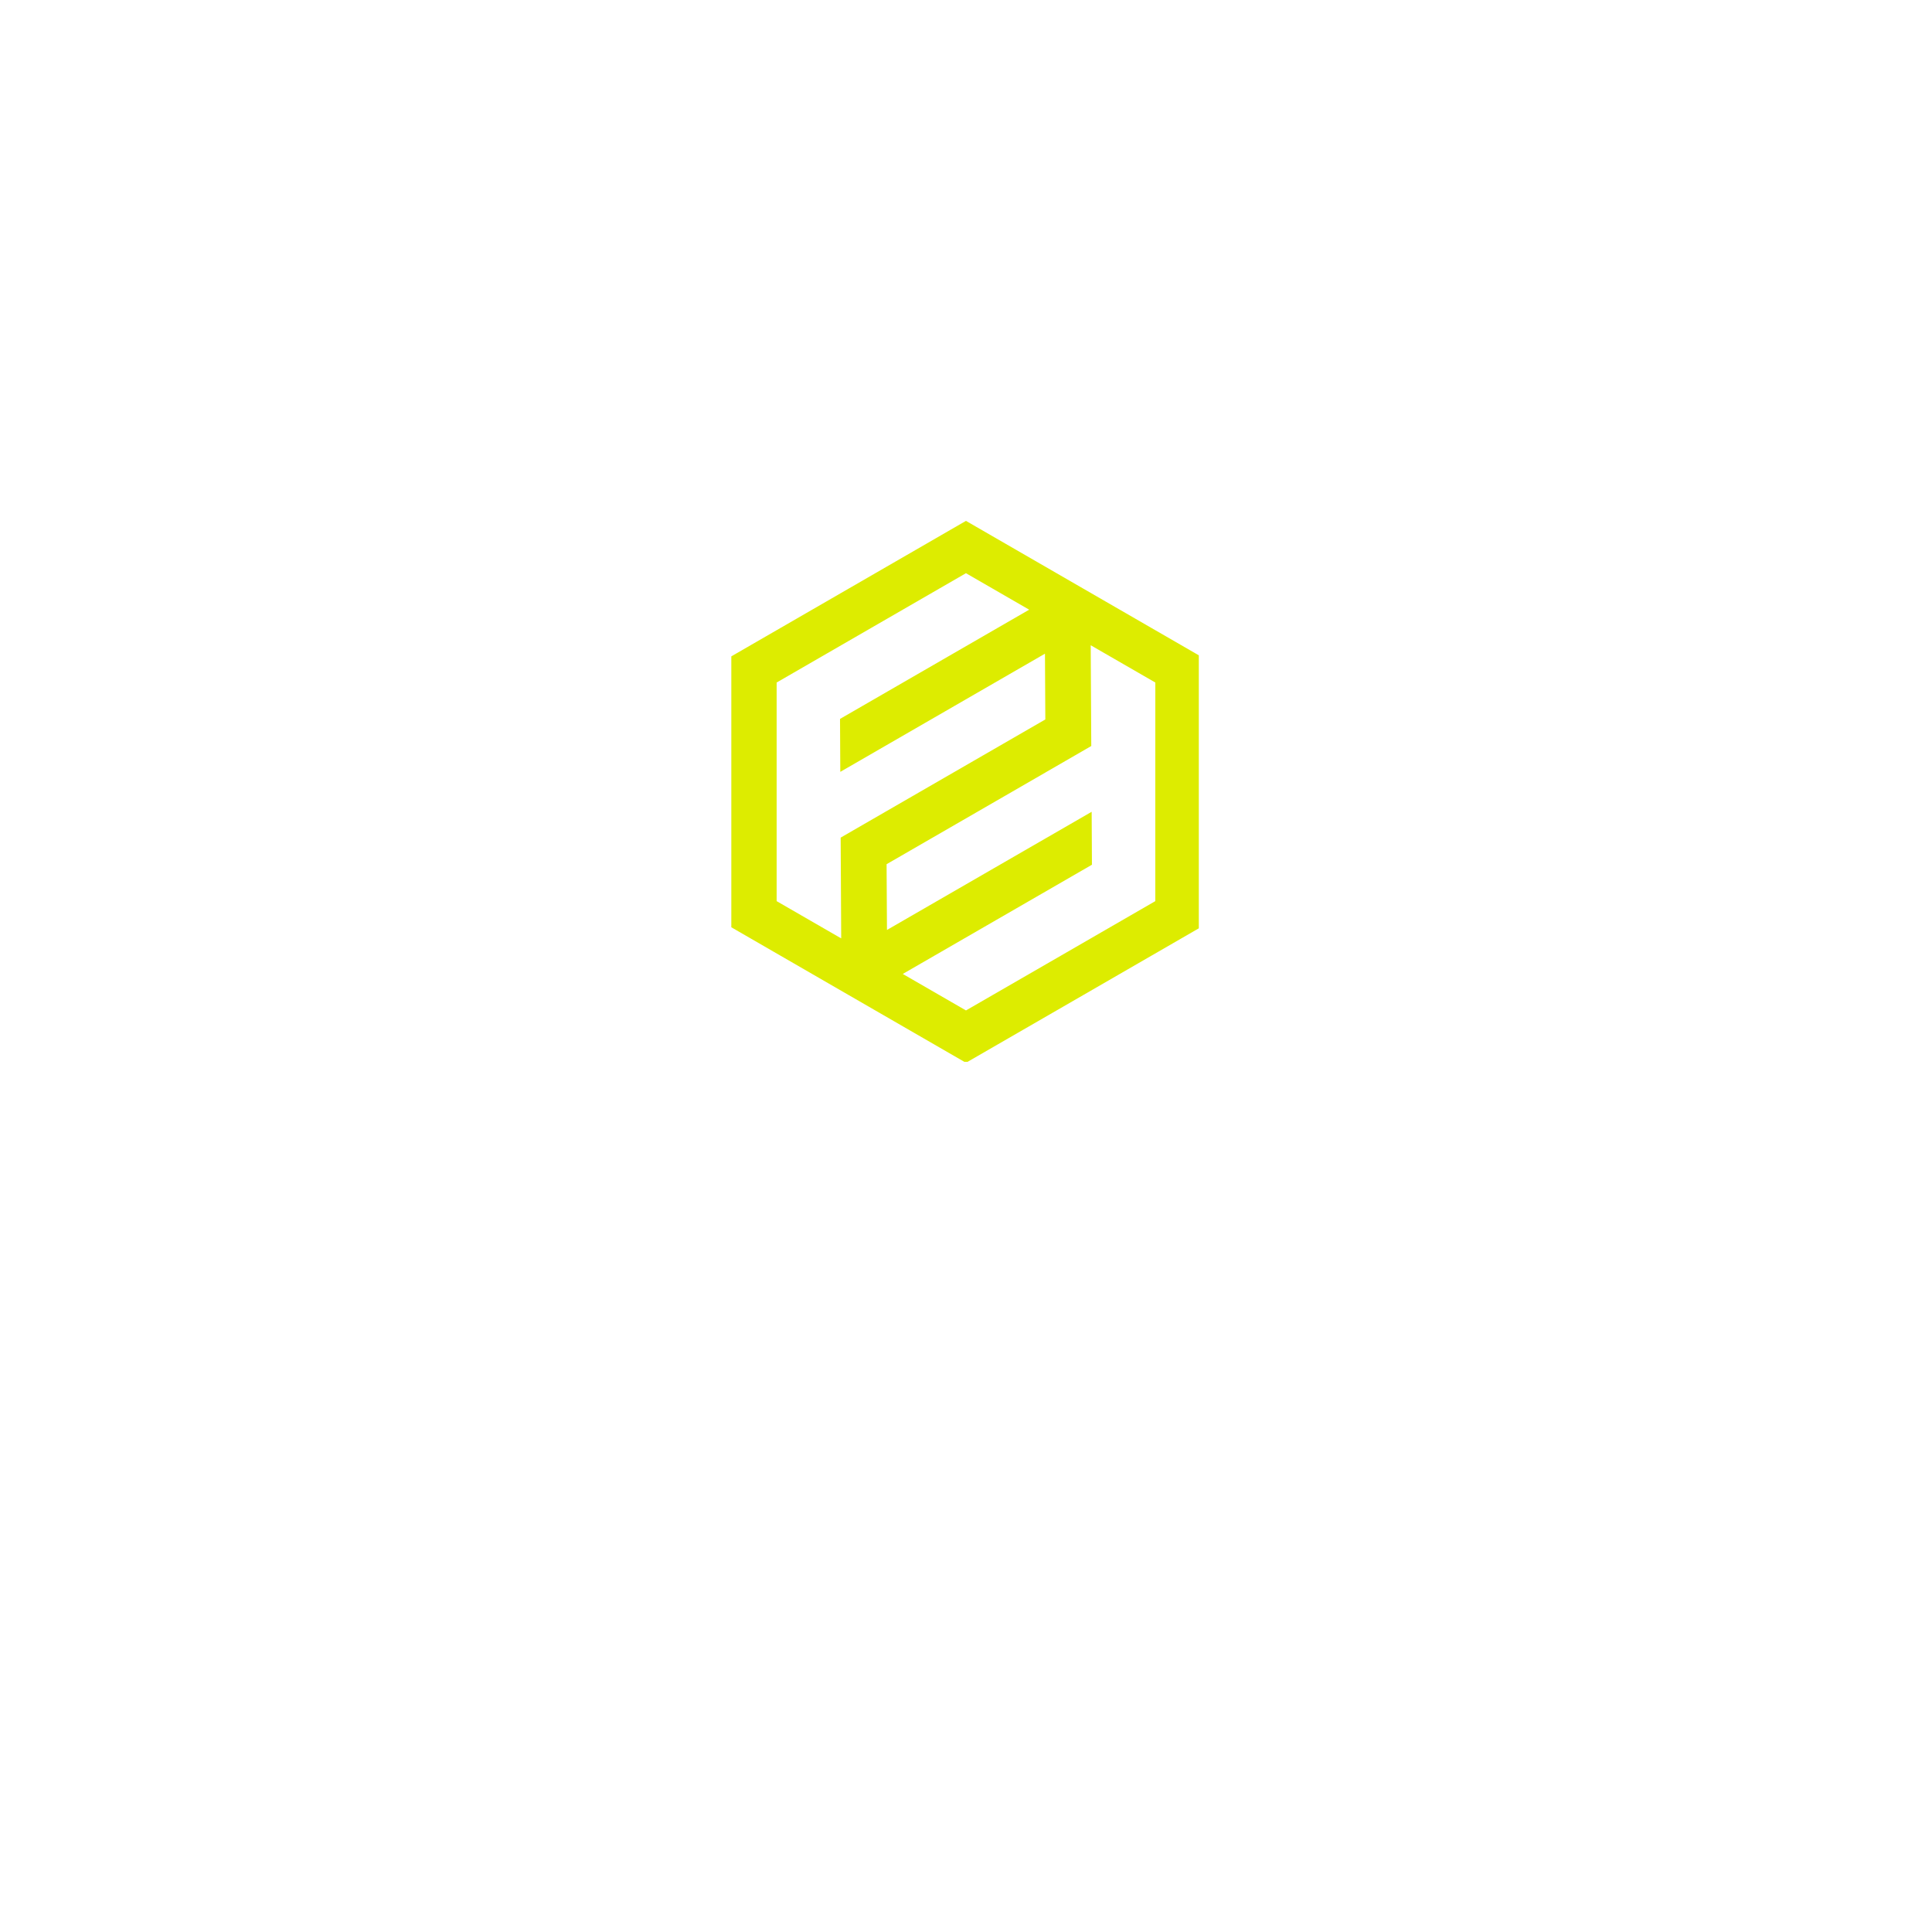
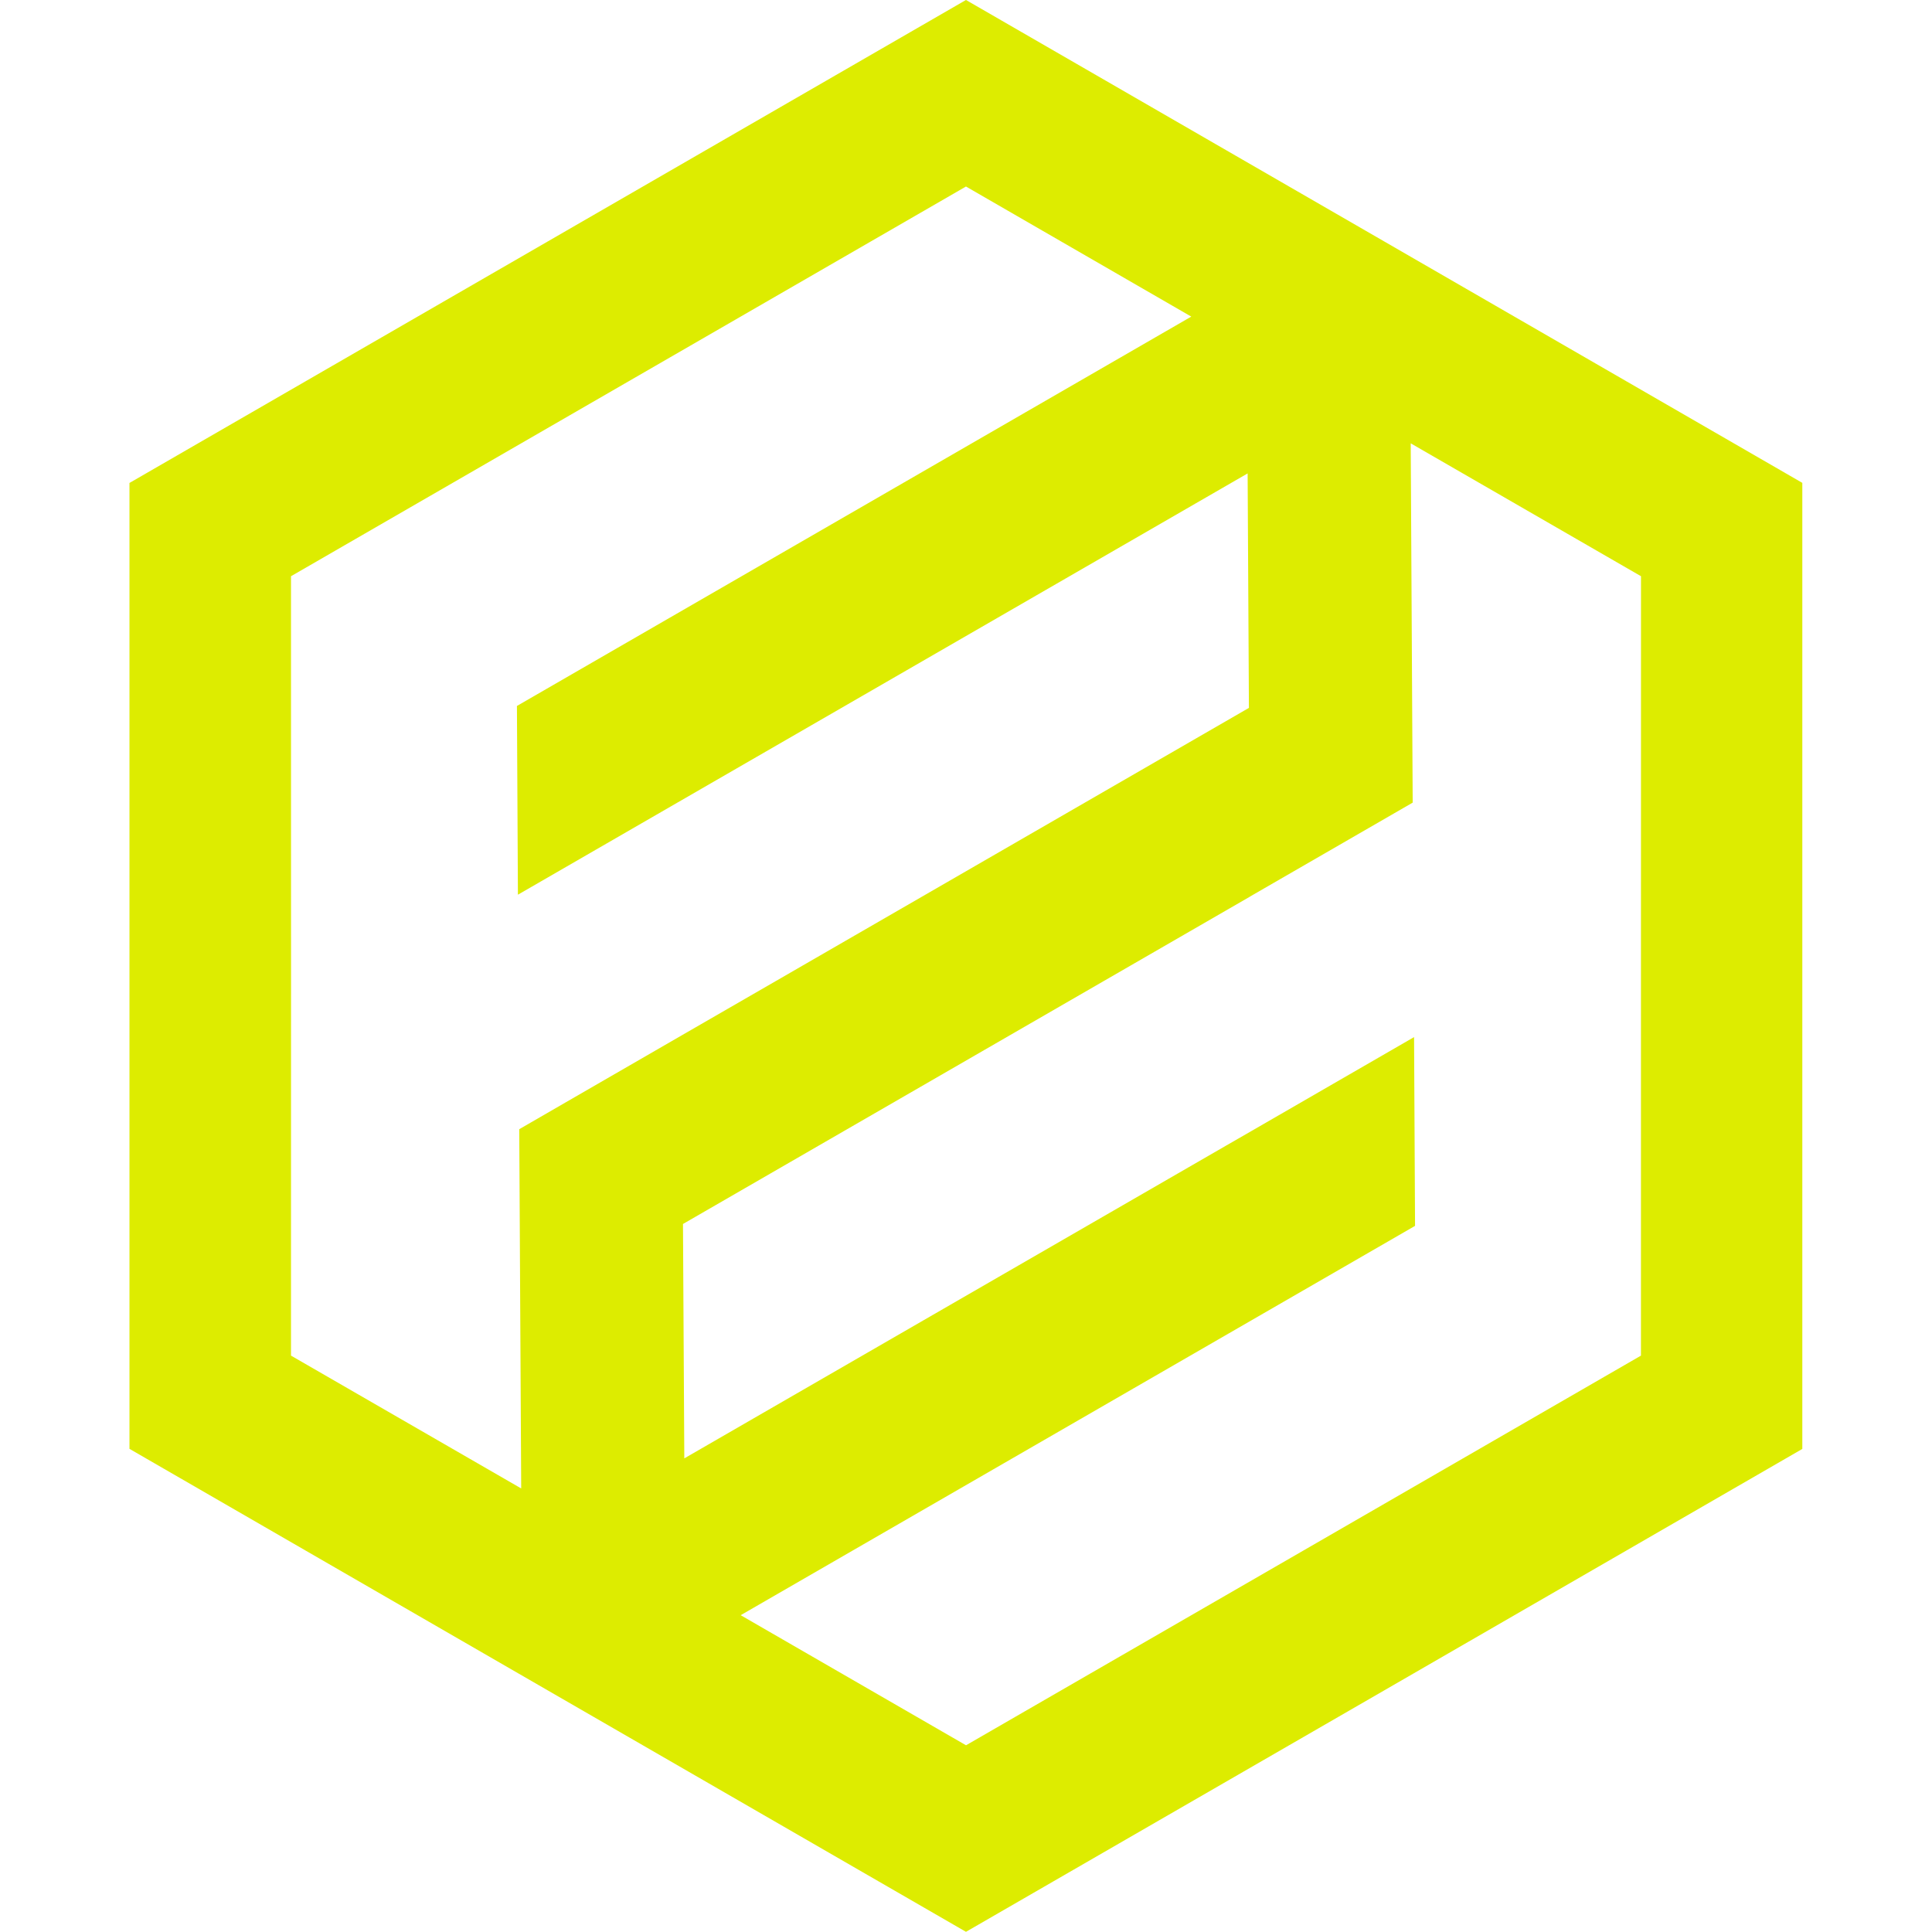
<svg xmlns="http://www.w3.org/2000/svg" width="500" zoomAndPan="magnify" viewBox="0 0 375 375" height="500" preserveAspectRatio="xMidYMid meet" version="1.0">
  <defs>
-     <clipPath id="4c75377b55">
-       <path d="M 141.938 101.102 L 232.688 101.102 L 232.688 206.102 L 141.938 206.102 Z M 141.938 101.102 " clip-rule="nonzero" />
+     <clipPath id="c279d71e44">
+       <path d="M 25.078 0 L 349.828 0 L 349.828 375 L 25.078 375 Z M 25.078 0 " clip-rule="nonzero" />
    </clipPath>
  </defs>
-   <g clip-path="url(#4c75377b55)">
-     <path fill="#ddec00" d="M 141.949 127.398 L 164.723 114.25 L 187.492 101.102 L 233.039 127.398 L 233.039 179.984 L 210.266 193.137 L 187.492 206.281 L 164.723 193.137 L 141.949 179.984 L 141.949 153.691 M 224.242 174.91 L 205.871 185.52 L 187.496 196.125 L 175.227 189.043 L 211.945 167.844 L 211.891 157.566 L 203.031 162.684 L 201.633 163.488 L 172.16 180.504 L 172.086 167.742 L 202.961 149.918 L 202.953 149.918 L 211.816 144.801 L 211.707 125.242 L 224.246 132.477 L 224.242 153.691 Z M 163.277 182.141 L 150.746 174.91 L 150.746 132.477 L 169.117 121.867 L 187.492 111.258 L 199.762 118.34 L 163.047 139.539 L 163.102 149.816 C 175.84 142.461 188.875 134.938 202.828 126.879 L 202.898 139.645 L 177.148 154.512 L 172.031 157.465 L 163.172 162.582 Z M 163.277 182.141 " fill-opacity="1" fill-rule="evenodd" />
+   <g clip-path="url(#c279d71e44)">
+     <path fill="#ddec00" d="M 25.129 93.742 L 106.316 46.867 L 187.496 -0.004 L 268.68 46.867 L 349.859 93.742 L 349.859 281.219 L 268.68 328.102 L 187.496 374.965 L 106.316 328.102 L 25.129 281.219 L 25.129 187.488 M 318.508 263.125 L 253.004 300.949 L 187.504 338.758 L 143.766 313.508 L 274.66 237.941 L 274.469 201.301 L 242.883 219.543 L 237.895 222.414 L 132.824 283.07 L 132.566 237.574 L 242.633 174.027 L 242.613 174.027 L 274.203 155.789 L 273.82 86.051 L 318.516 111.844 L 318.508 187.477 Z M 101.164 288.906 L 56.484 263.125 L 56.492 187.484 L 56.484 111.844 L 121.984 74.027 L 187.496 36.203 L 231.223 61.453 L 100.336 137.027 L 100.527 173.66 C 145.941 147.441 192.414 120.617 242.164 91.891 L 242.414 137.402 L 150.613 190.406 L 132.367 200.934 L 100.785 219.176 Z M 101.164 288.906 " fill-opacity="1" fill-rule="evenodd" />
  </g>
</svg>
